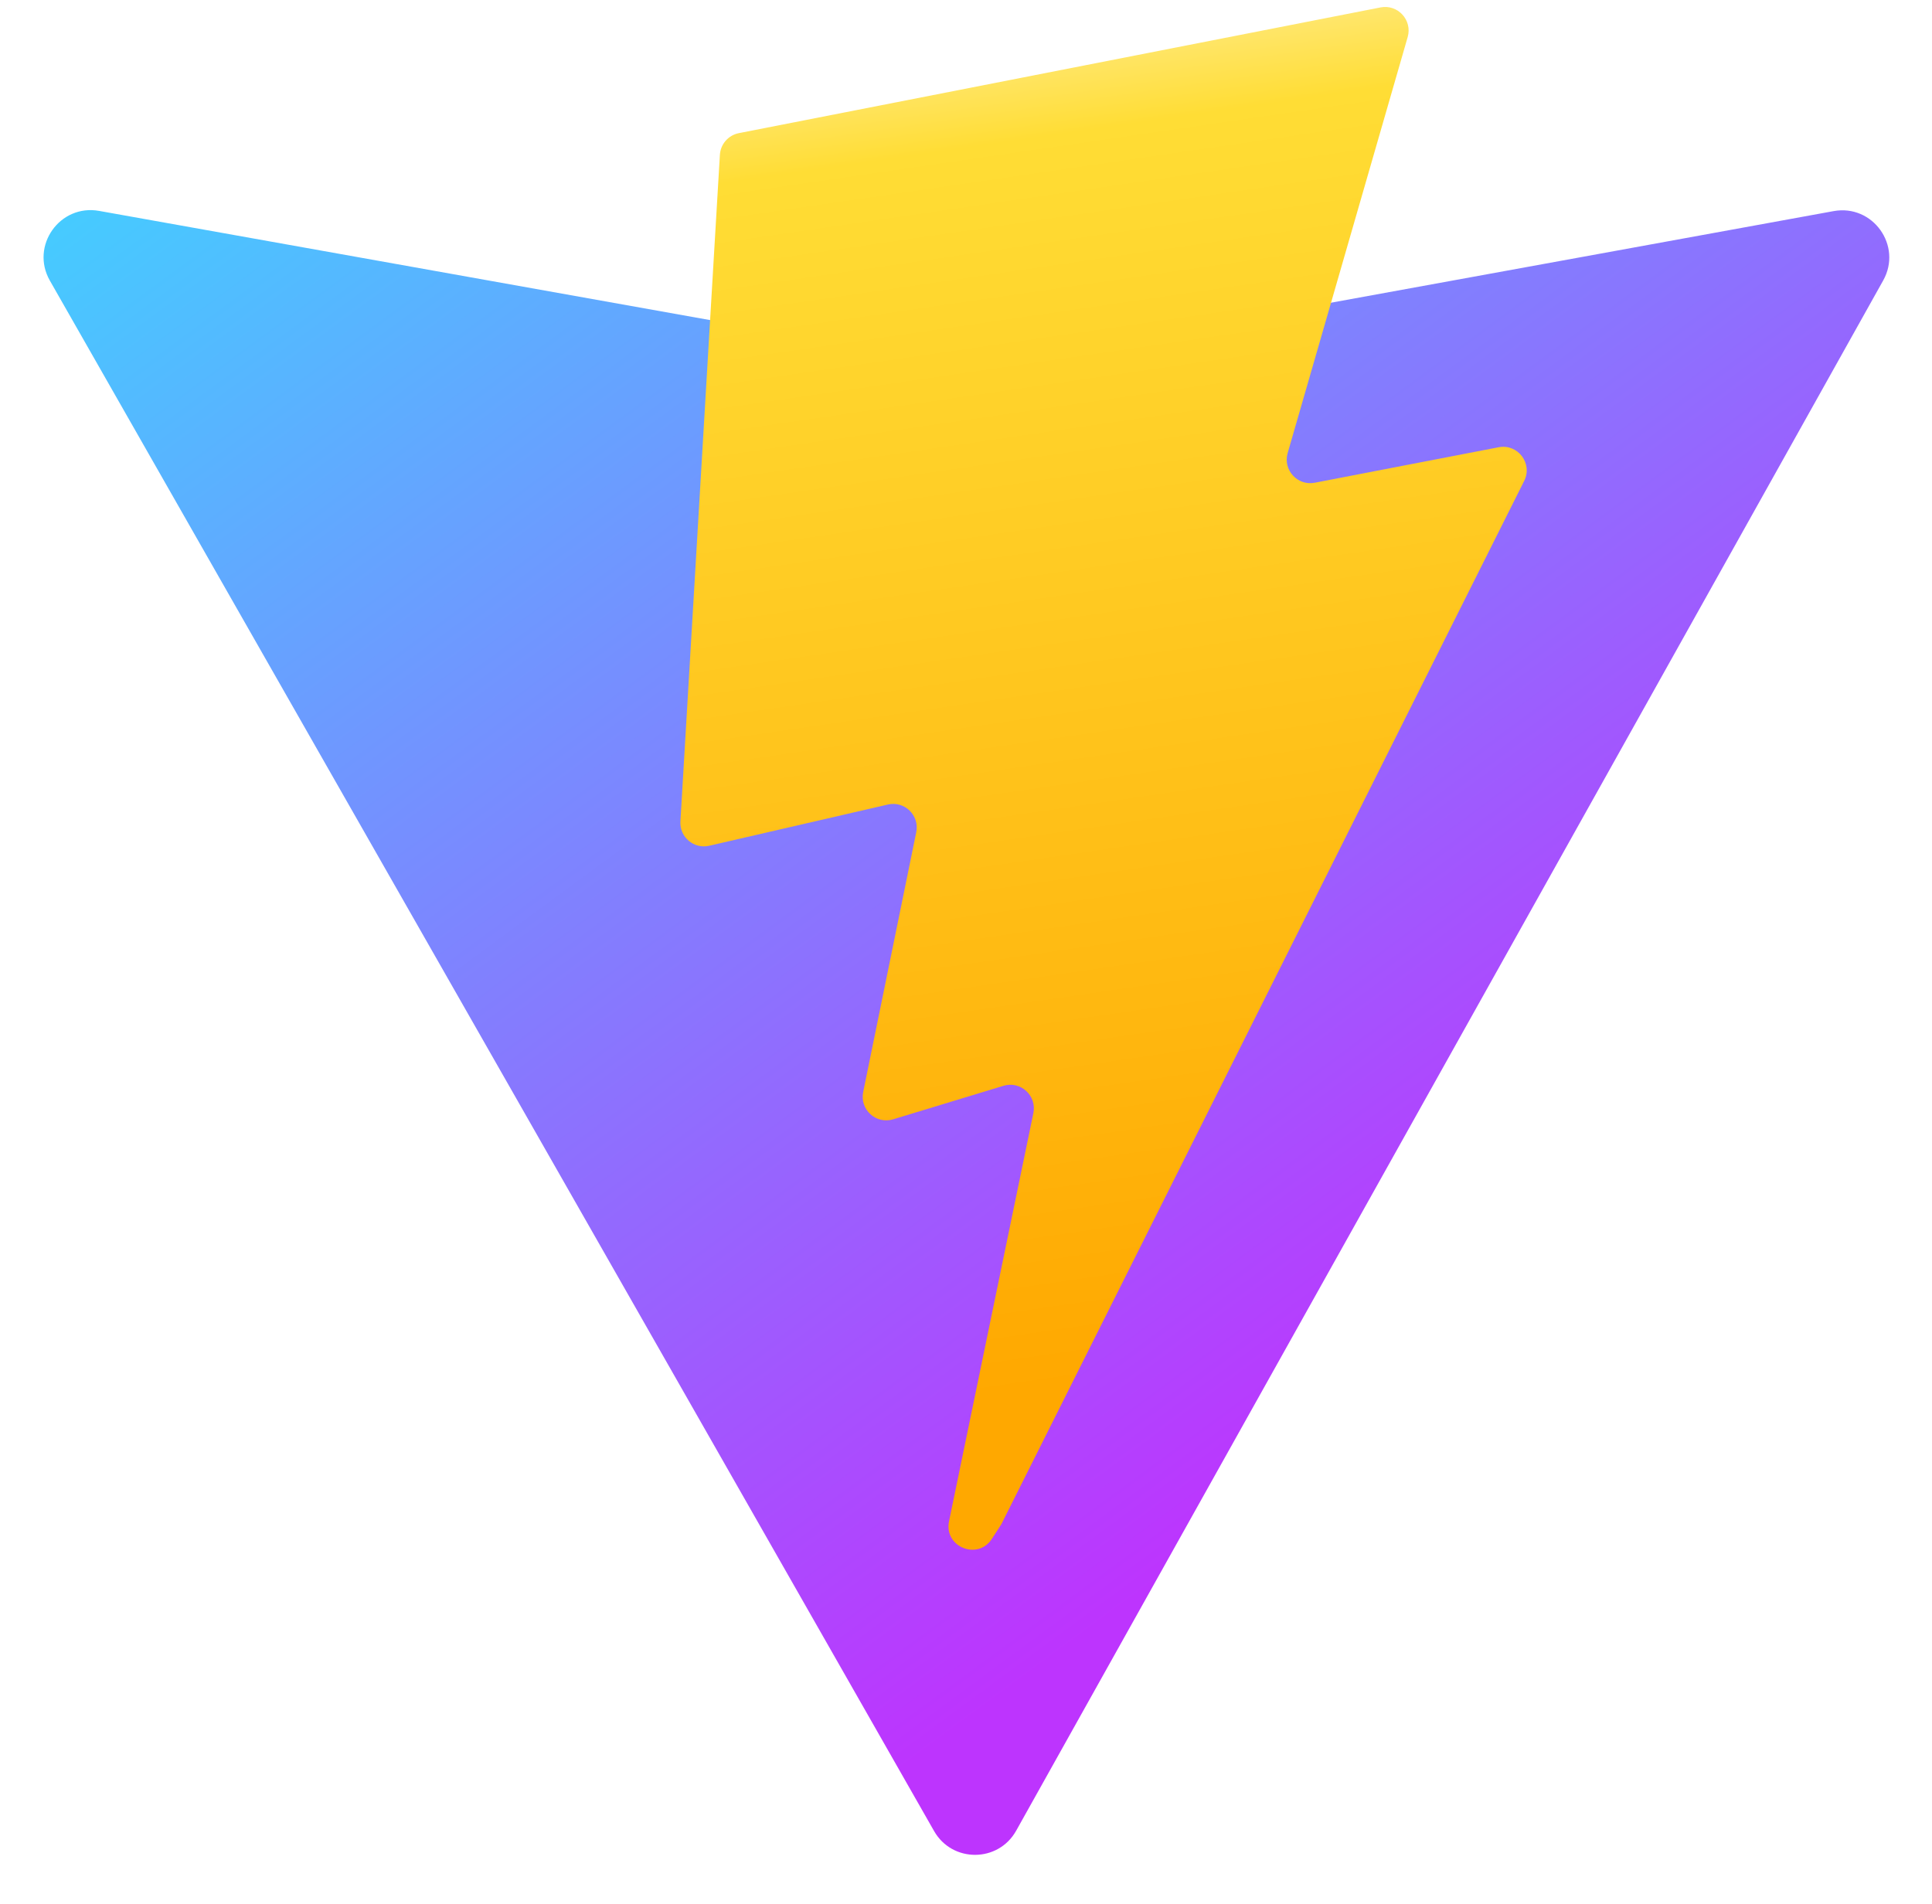
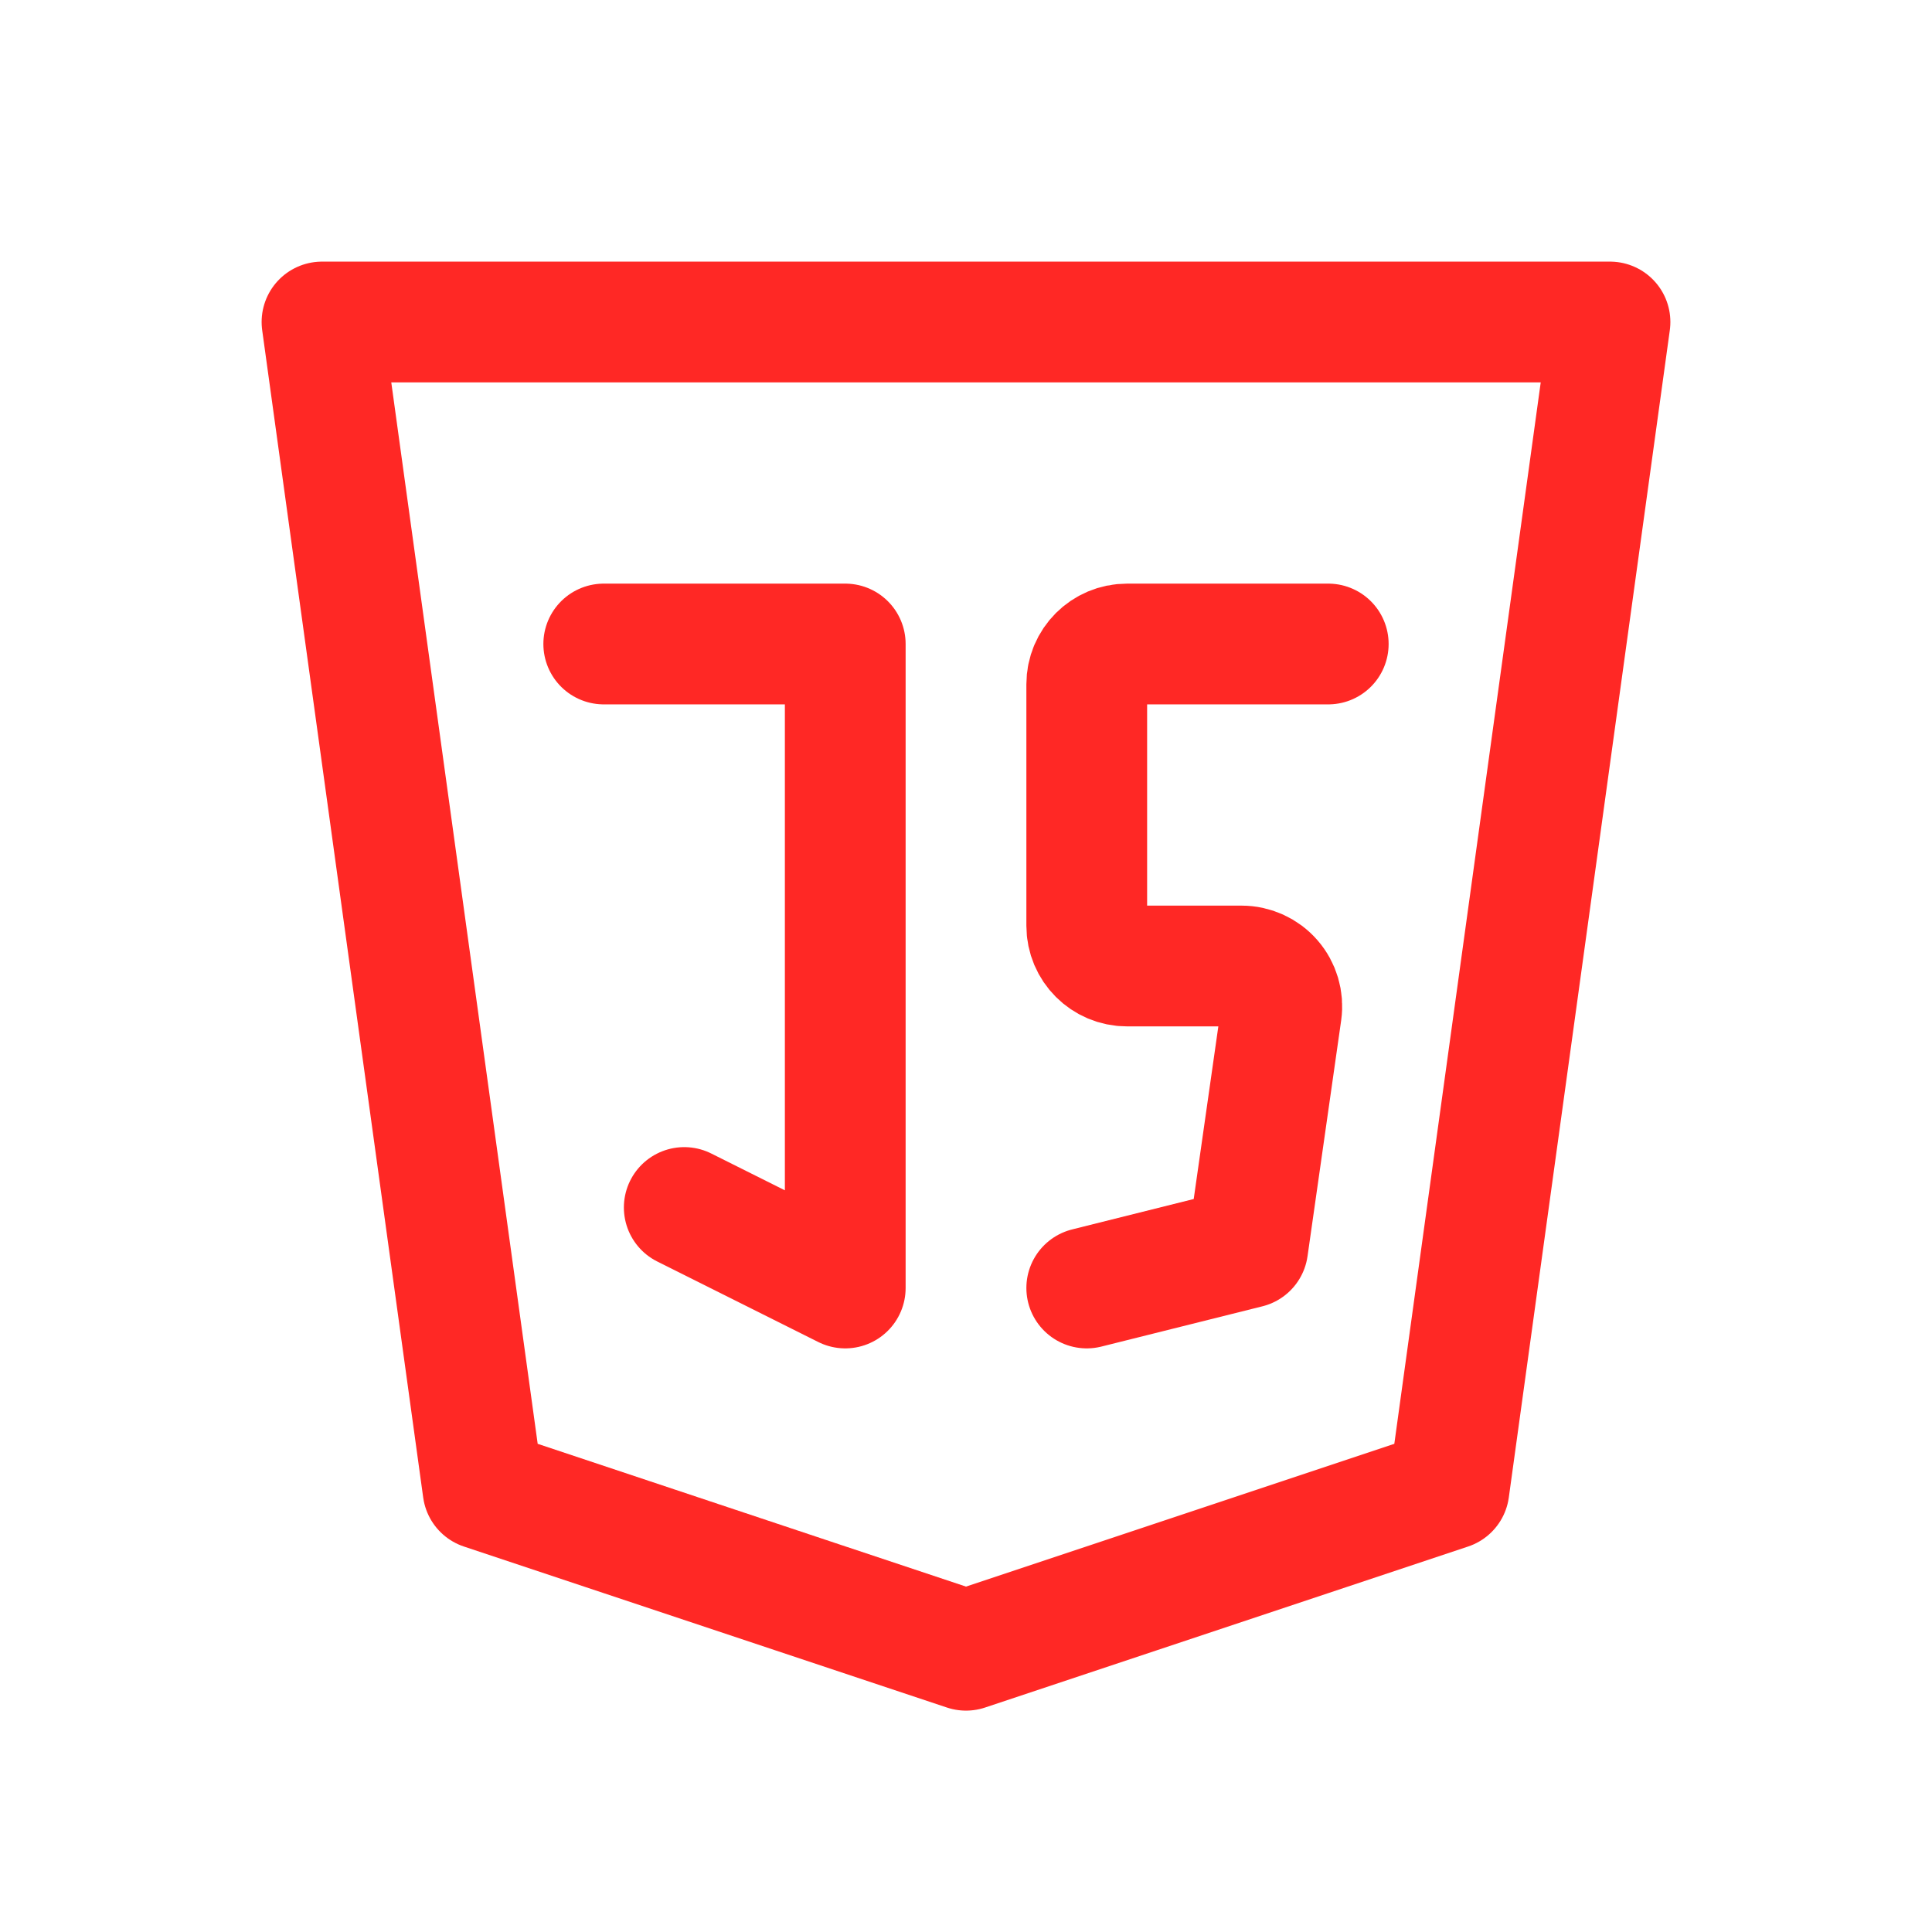
- <svg xmlns="http://www.w3.org/2000/svg" width="410" height="404" viewBox="0 0 410 404" fill="none">
-   <path d="M399.641 59.525L215.643 388.545C211.844 395.338 202.084 395.378 198.228 388.618L10.582 59.556C6.381 52.19 12.68 43.267 21.028 44.759L205.223 77.682C206.398 77.892 207.601 77.89 208.776 77.676L389.119 44.806C397.439 43.289 403.768 52.143 399.641 59.525Z" fill="url(#paint0_linear)" />
-   <path d="M292.965 1.574L156.801 28.255C154.563 28.694 152.906 30.59 152.771 32.866L144.395 174.33C144.198 177.662 147.258 180.248 150.51 179.498L188.42 170.749C191.967 169.931 195.172 173.055 194.443 176.622L183.18 231.775C182.422 235.487 185.907 238.661 189.532 237.56L212.947 230.446C216.577 229.344 220.065 232.527 219.297 236.242L201.398 322.875C200.278 328.294 207.486 331.249 210.492 326.603L212.5 323.5L323.454 102.072C325.312 98.365 322.108 94.137 318.036 94.923L279.014 102.454C275.347 103.161 272.227 99.746 273.262 96.158L298.731 7.867C299.767 4.273 296.636 0.855 292.965 1.574Z" fill="url(#paint1_linear)" />
-   <defs>
-     <linearGradient id="paint0_linear" x1="6" y1="33" x2="235" y2="344" gradientUnits="userSpaceOnUse">
-       <stop stop-color="#41D1FF" />
-       <stop offset="1" stop-color="#BD34FE" />
-     </linearGradient>
-     <linearGradient id="paint1_linear" x1="194.651" y1="8.818" x2="236.076" y2="292.989" gradientUnits="userSpaceOnUse">
-       <stop stop-color="#FFEA83" />
-       <stop offset="0.083" stop-color="#FFDD35" />
-       <stop offset="1" stop-color="#FFA800" />
-     </linearGradient>
-   </defs>
+ <svg xmlns="http://www.w3.org/2000/svg" class="icon icon-tabler icon-tabler-brand-javascript" width="24" height="24" viewBox="0 0 24 24" stroke-width="1.5" stroke="#ff2825" fill="none" stroke-linecap="round" stroke-linejoin="round">
+   <path stroke="none" d="M0 0h24v24H0z" fill="none" />
+   <path d="M20 4l-2 14.5l-6 2l-6 -2l-2 -14.5z" />
+   <path d="M7.5 8h3v8l-2 -1" />
+   <path d="M16.5 8h-2.5a0.5 .5 0 0 0 -.5 .5v3a0.5 .5 0 0 0 .5 .5h1.423a0.5 .5 0 0 1 .495 .57l-.418 2.93l-2 .5" />
</svg>
